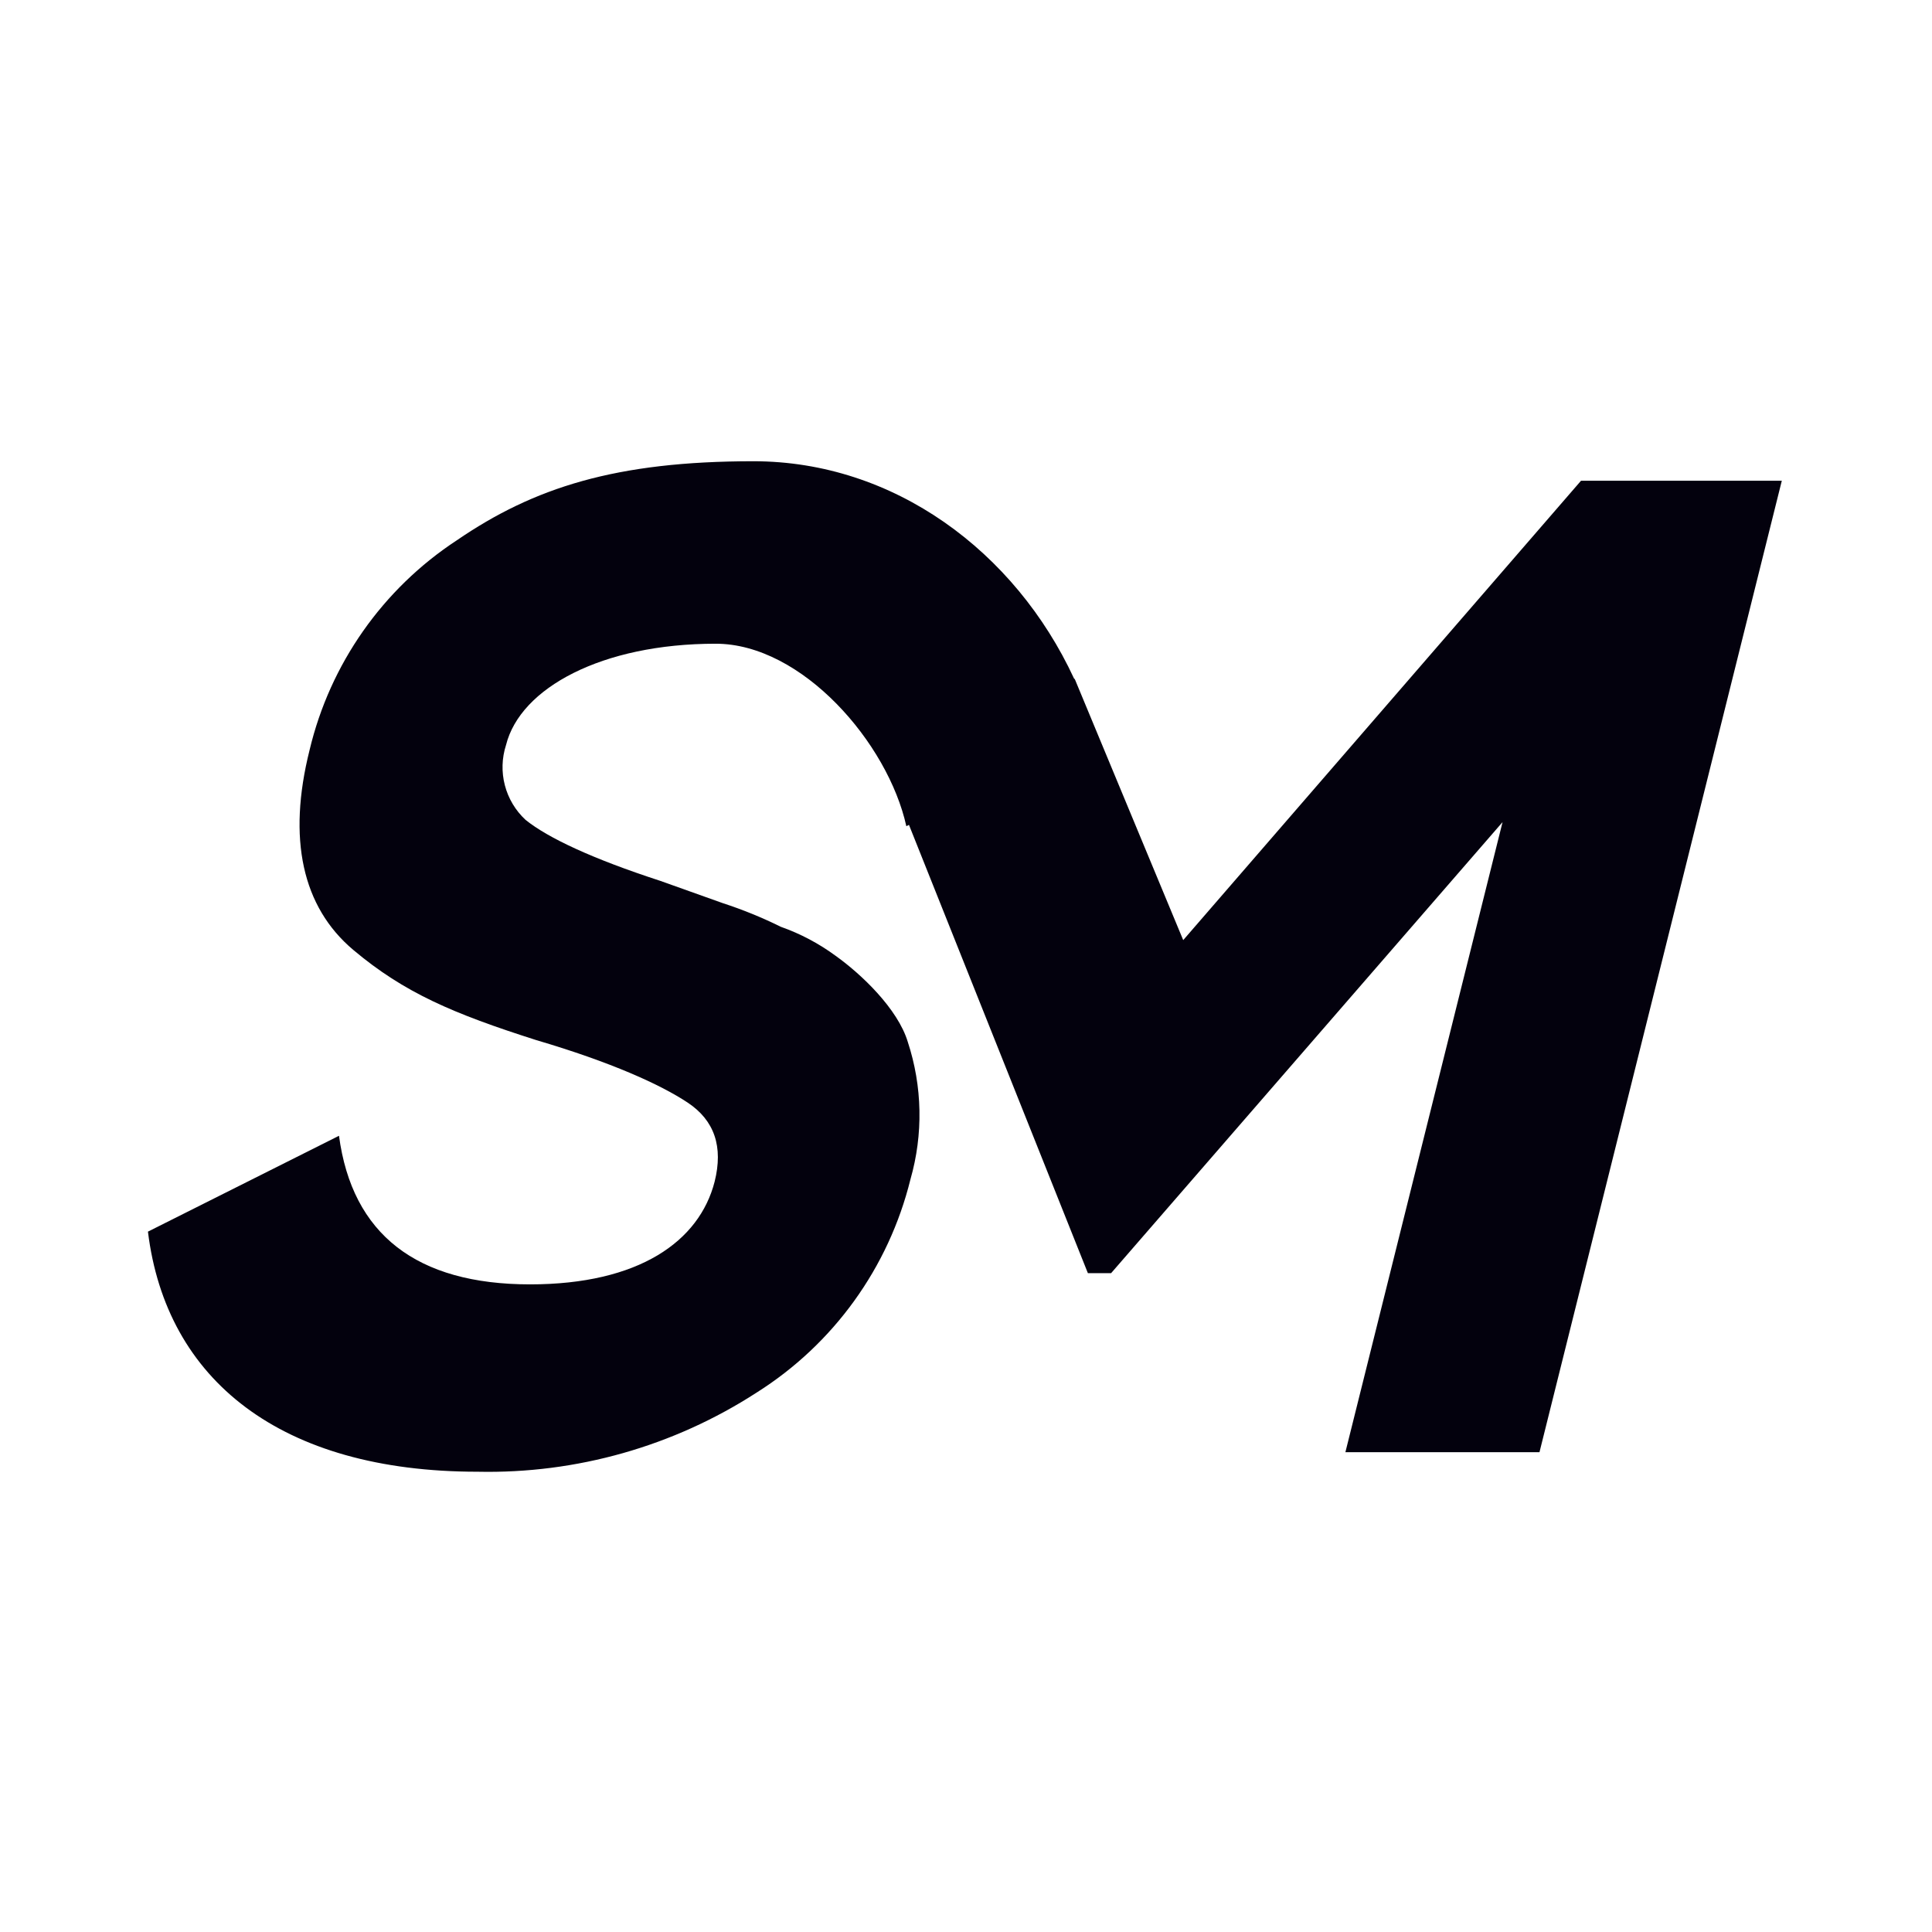
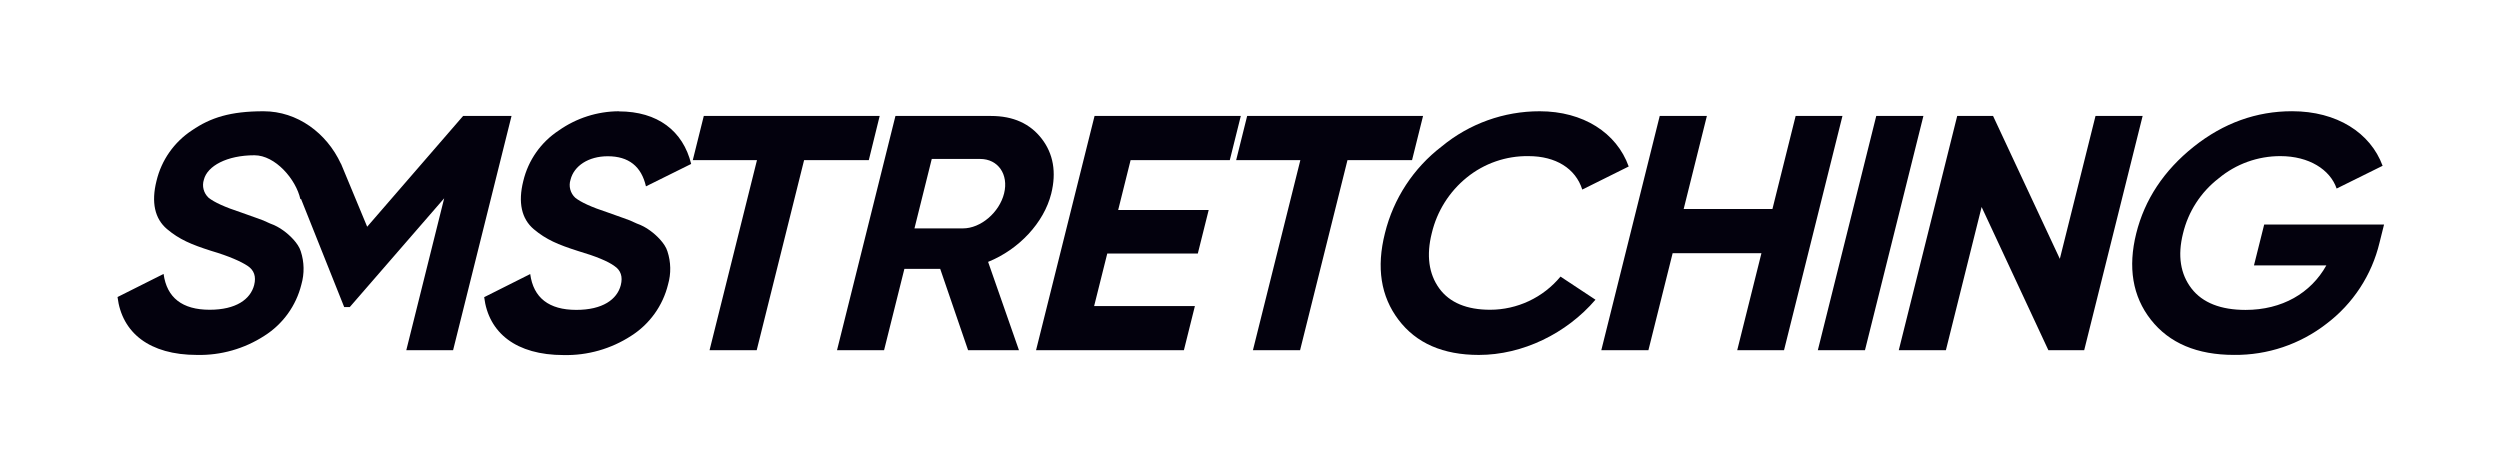
- <svg xmlns="http://www.w3.org/2000/svg" width="500" height="500" viewBox="0 0 500 500" fill="none">
-   <path d="M388.859 212.762L348.186 375.832H398.414L461.13 124.419H409.162L306.216 243.301L278.167 175.773L277.962 175.603C262.71 142.709 231.352 119.369 194.977 119.369C159.354 119.369 138.13 126.194 118.202 139.843C99.05 152.405 85.427 171.815 80.122 194.097C74.356 217.061 78.211 234.702 91.416 245.826C104.622 256.95 117.349 262.341 138.744 269.166C158.194 274.898 170.955 280.699 177.95 285.34C184.945 289.98 187.197 296.805 184.945 305.813C180.987 321.236 165.393 332.394 137.174 332.394C107.829 332.394 91.144 319.462 87.731 293.939L38.288 318.746C42.997 357.167 72.649 380.882 123.594 380.882C149.167 381.434 174.319 374.302 195.796 360.409C215.705 347.858 229.977 328.082 235.617 305.233C238.961 293.57 238.724 281.17 234.934 269.644C232.341 261.045 222.855 252.071 216.304 247.396C211.96 244.193 207.164 241.651 202.075 239.855C197.235 237.46 192.229 235.419 187.095 233.747L170.921 227.98C153.314 222.248 141.815 216.856 136.014 212.182C133.411 209.77 131.552 206.663 130.657 203.229C129.762 199.795 129.869 196.176 130.964 192.8C134.649 178.06 155.737 166.594 185.218 166.594C207.568 166.594 229.816 192.289 234.559 213.82L235.241 213.478L281.545 329.494H287.551L388.859 212.762Z" fill="#03010D" />
+ <svg xmlns="http://www.w3.org/2000/svg" width="2683" height="500" viewBox="0 0 2683 500" fill="none">
+   <path d="M2381.02 191.436C2399.66 175.925 2423.17 167.469 2447.42 167.55C2477.89 167.55 2500.69 181.915 2507.68 202.354L2557.02 177.923C2543.89 142.368 2507.85 119.369 2459.84 119.369C2421.69 119.369 2386.31 131.96 2354.3 157.45C2322.3 182.939 2301.65 214.161 2292.61 250.467C2283.57 286.773 2288.58 317.995 2308.34 343.143C2328.1 368.291 2357.95 380.882 2397.54 380.882C2433.44 381.27 2468.41 369.496 2496.76 347.476C2525.28 325.942 2545.42 295.155 2553.71 260.396L2558.56 240.981H2429.92L2418.96 284.828H2496.63C2480.01 314.617 2449.13 332.599 2409.92 332.599C2383.58 332.599 2363.82 325.058 2351.91 309.601C2340.01 294.143 2336.87 274.387 2342.77 250.672C2348.37 227.133 2361.87 206.225 2381.02 191.436Z" fill="#03010D" />
+   <path d="M2126.67 222.146L2198.33 375.866H2236.75L2299.47 124.454H2248.9L2210.61 277.799L2138.96 124.454H2100.47L2037.75 375.866H2088.32L2126.67 222.146Z" fill="#03010D" />
+   <path d="M741.758 175.944C733.057 140.389 705.623 119.54 664.199 119.54V119.404C641.099 119.508 618.587 126.702 599.708 140.013C580.538 152.564 566.9 171.977 561.593 194.268C555.827 217.232 559.682 234.873 572.888 245.997C586.093 257.121 598.821 262.512 620.215 269.336C639.665 275.069 652.597 280.46 659.422 285.51C666.246 290.06 668.521 296.885 666.246 305.984C662.288 321.407 646.694 332.565 618.475 332.565C589.13 332.565 572.444 319.633 569.032 294.109L519.623 318.916C524.332 357.338 553.984 381.053 604.928 381.053C630.502 381.604 655.653 374.473 677.131 360.579C697.068 347.996 711.344 328.167 716.951 305.267C720.313 293.606 720.075 281.202 716.269 269.678C713.676 261.079 704.19 252.105 697.638 247.43C693.299 244.219 688.503 241.677 683.409 239.889C678.57 237.494 673.564 235.453 668.43 233.781L652.256 228.014C634.649 222.282 623.15 216.891 617.349 212.216C614.745 209.804 612.887 206.697 611.992 203.263C611.097 199.829 611.204 196.21 612.299 192.834C615.984 178.094 631.407 167.686 652.29 167.686C674.572 167.686 688.357 178.469 693.237 200L741.758 175.944Z" fill="#03010D" />
+   <path d="M476.697 212.796L436.024 375.866H486.252L548.968 124.454H497L394.053 243.335L366.005 175.808L365.8 175.637C350.548 142.743 319.189 119.404 282.815 119.404C247.192 119.404 225.968 126.228 206.04 139.877C186.888 152.439 173.265 171.849 167.96 194.131C162.193 217.095 166.049 234.736 179.254 245.86C192.46 256.984 205.187 262.376 226.582 269.2C246.032 274.933 258.793 280.733 265.788 285.374C272.783 290.014 275.035 296.839 272.783 305.847C268.825 321.27 253.231 332.429 225.012 332.429C195.667 332.429 178.981 319.496 175.569 293.973L126.126 318.78C130.835 357.201 160.487 380.916 211.432 380.916C237.005 381.468 262.157 374.336 283.634 360.443C303.543 347.892 317.815 328.116 323.455 305.267C326.799 293.604 326.561 281.204 322.772 269.678C320.179 261.079 310.693 252.105 304.142 247.43C299.797 244.227 295.002 241.685 289.913 239.889C285.073 237.494 280.067 235.453 274.933 233.781L258.759 228.014C241.152 222.282 229.653 216.891 223.852 212.216C221.249 209.804 219.39 206.697 218.495 203.263C217.6 199.829 217.707 196.21 218.802 192.834C222.487 178.094 243.575 166.629 273.056 166.629C295.406 166.629 317.654 192.323 322.397 213.854L323.079 213.512L369.383 329.528H375.389L476.697 212.796Z" fill="#03010D" />
+   <path d="M944.069 124.454H755.305L743.499 171.849H812.391L761.481 375.866H812.084L862.96 171.849H932.399L944.069 124.454Z" fill="#03010D" />
+   <path d="M1319.82 171.849L1331.63 124.454H1174.67L1111.88 375.866H1270.55L1282.36 328.47H1174.22L1188.32 272.066H1285.5L1297.16 225.387H1200.02L1213.36 171.849H1319.82Z" fill="#03010D" />
+   <path d="M1527.22 124.454H1338.45L1326.65 171.849H1395.54L1344.63 375.866H1395.23L1446.11 171.849H1515.41L1527.22 124.454Z" fill="#03010D" />
+   <path d="M1652.38 119.404C1614.02 119.359 1576.85 132.707 1547.28 157.143C1516.97 180.31 1495.47 213.122 1486.34 250.16C1476.99 287.148 1481.87 318.063 1500.87 343.177C1519.89 368.336 1548.65 380.916 1587.13 380.916C1634.05 380.916 1681.21 357.918 1712.26 321.646L1674.73 296.839C1665.52 307.965 1653.98 316.923 1640.91 323.074C1627.85 329.226 1613.59 332.42 1599.15 332.429C1574.37 332.429 1555.71 324.887 1544.55 309.43C1533.39 293.973 1530.59 274.045 1536.6 250.16C1542.18 226.676 1555.37 205.701 1574.13 190.514C1592.84 175.329 1616.28 167.201 1640.37 167.55C1669.68 167.55 1690.93 180.823 1698.1 203.446L1747.92 178.674C1734.95 142.402 1698.92 119.404 1652.38 119.404Z" fill="#03010D" />
+   <path d="M1806.92 224.295L1831.82 124.454H1781.22L1718.51 375.866H1769.07L1795.08 271.725H1890.38L1864.38 375.866H1914.61L1977.32 124.454H1927.09L1902.18 224.295H1806.92Z" fill="#03010D" />
+   <path d="M2001.48 375.866L2064.2 124.454H2013.59L1950.88 375.866H2001.48Z" fill="#03010D" />
+   <path fill-rule="evenodd" clip-rule="evenodd" d="M1063.56 124.454C1087.45 124.454 1105.5 132.711 1117.96 148.851C1130.41 164.991 1133.92 184.782 1128.19 207.78C1120.38 239.036 1093.42 267.767 1060.43 281.04L1093.56 375.866H1038.96L1009.04 288.581H970.582L948.777 375.866H898.277L960.993 124.454H1063.56ZM1077.59 207.575C1072.5 228.049 1052.51 245.11 1033.47 245.11H981.398L999.961 170.587H1052C1071.07 170.587 1082.67 187.102 1077.59 207.575Z" fill="#03010D" />
</svg>
